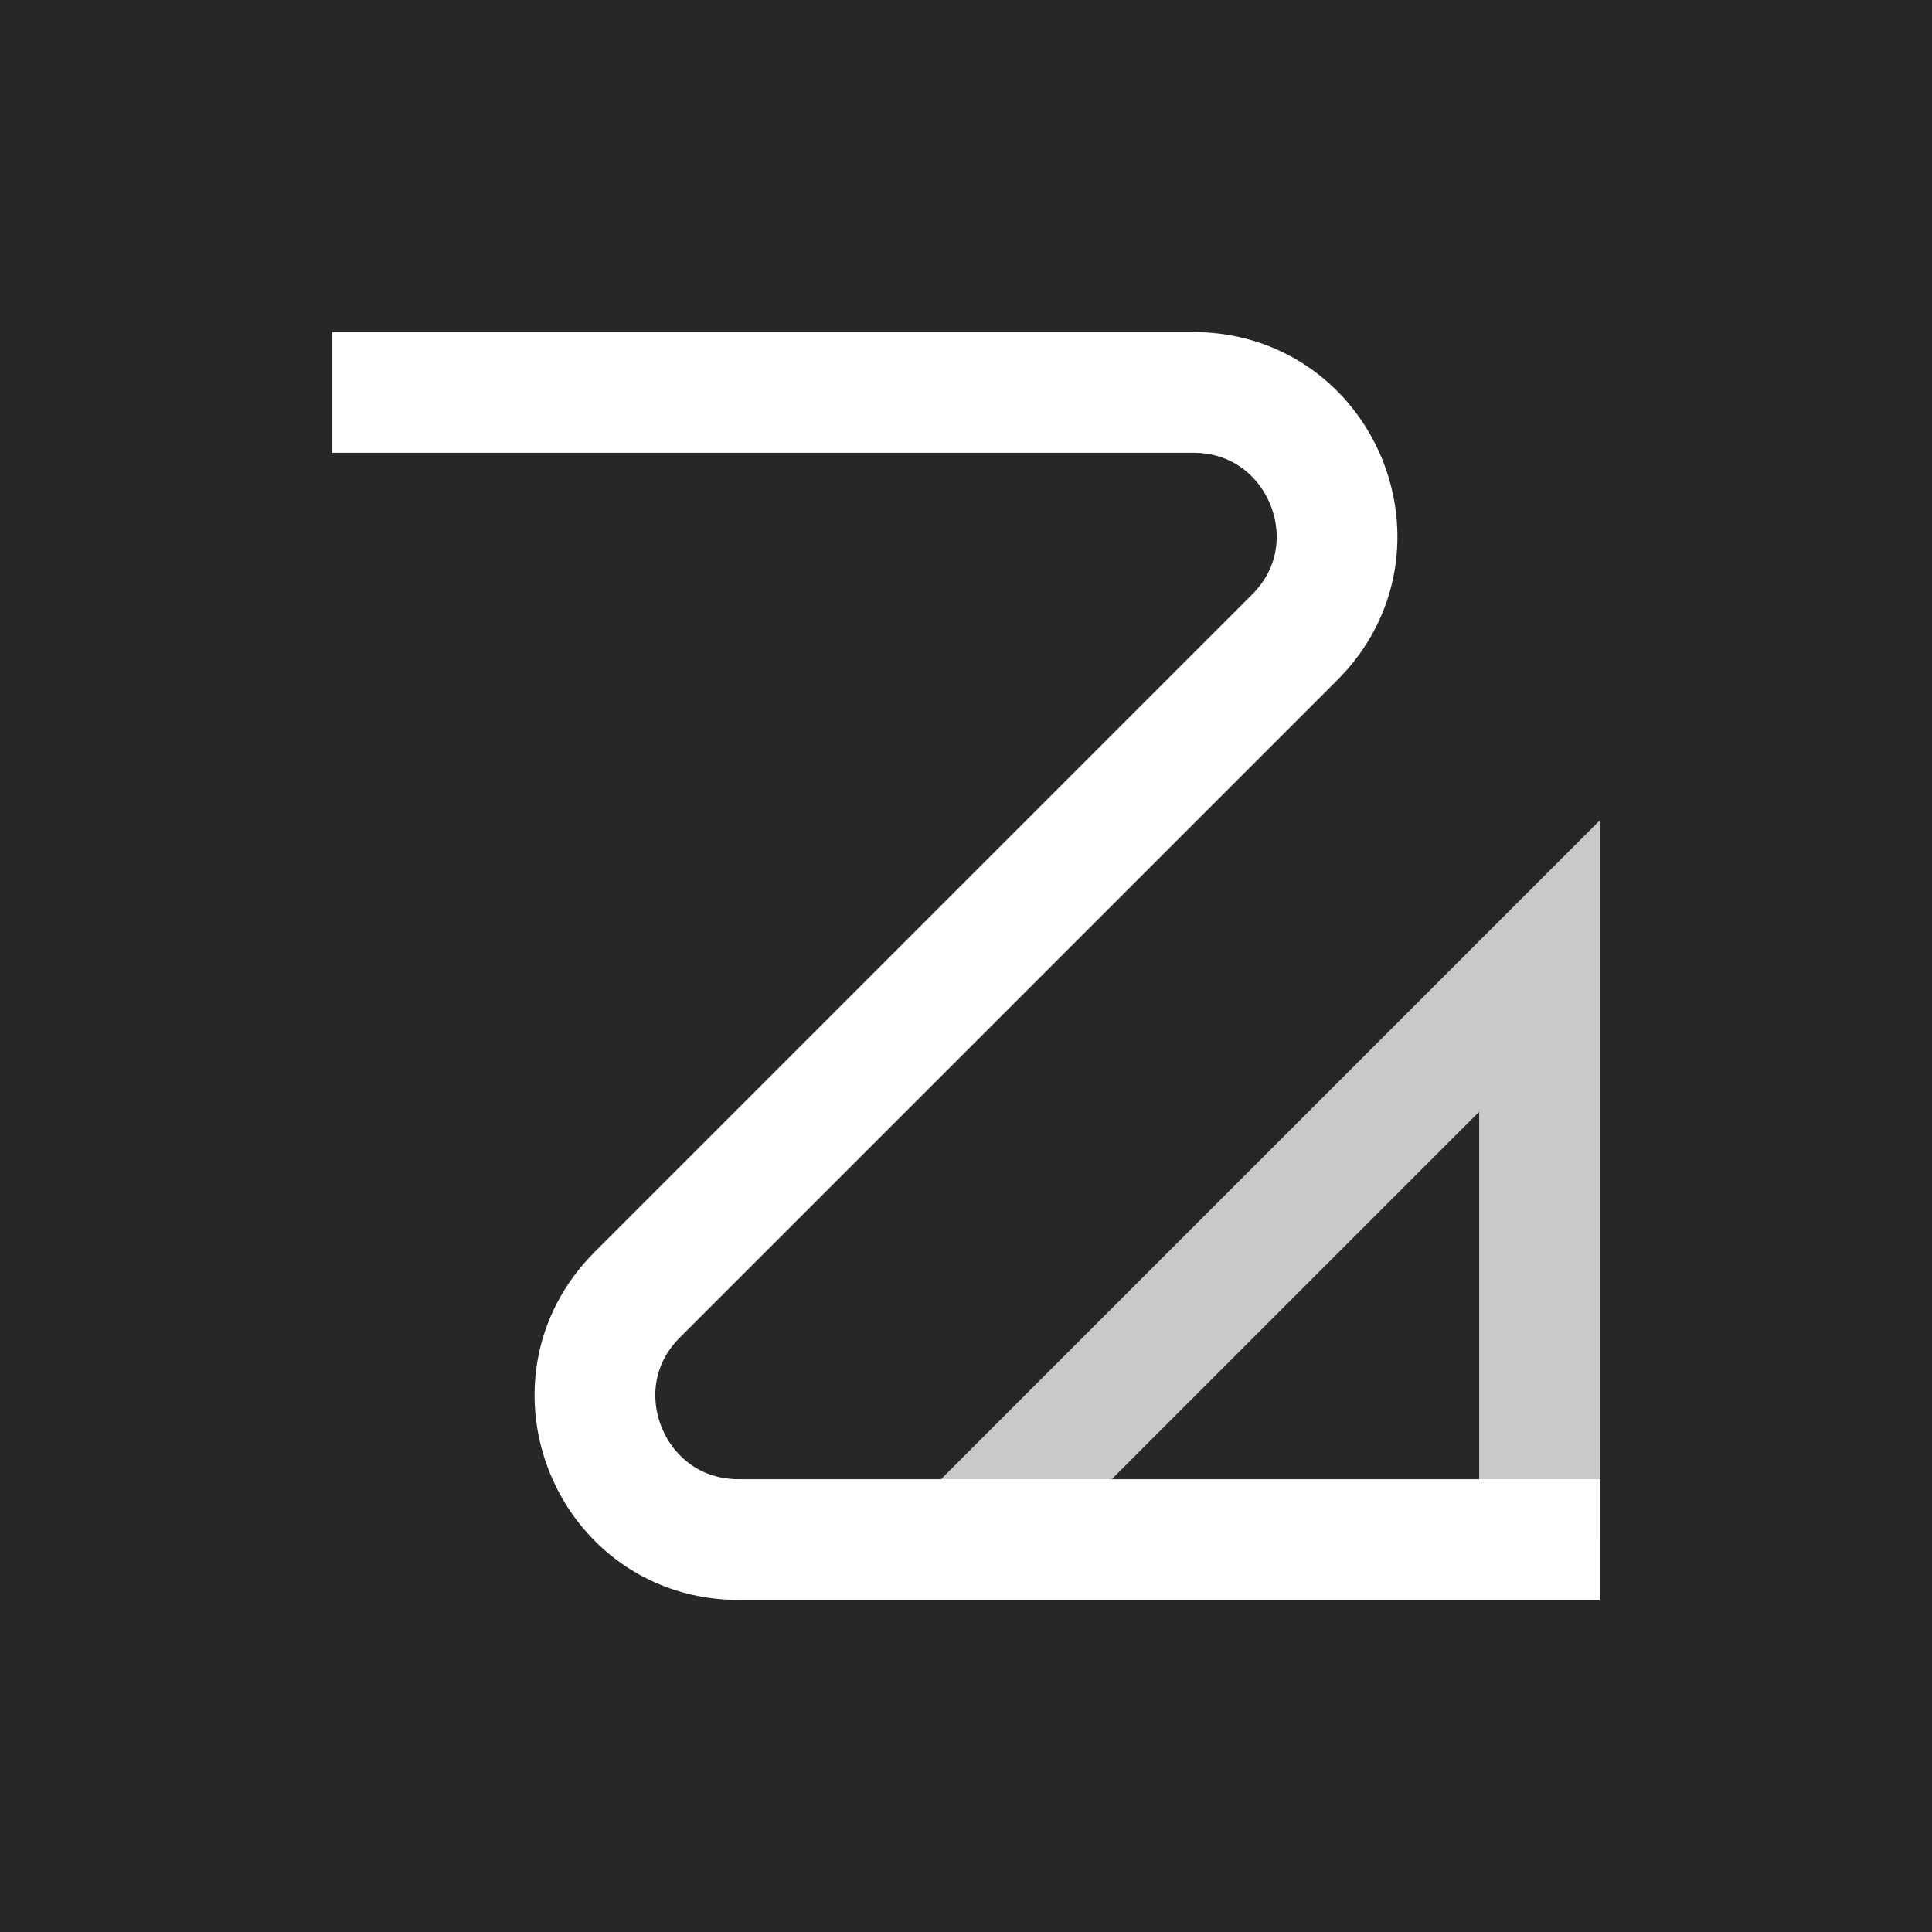
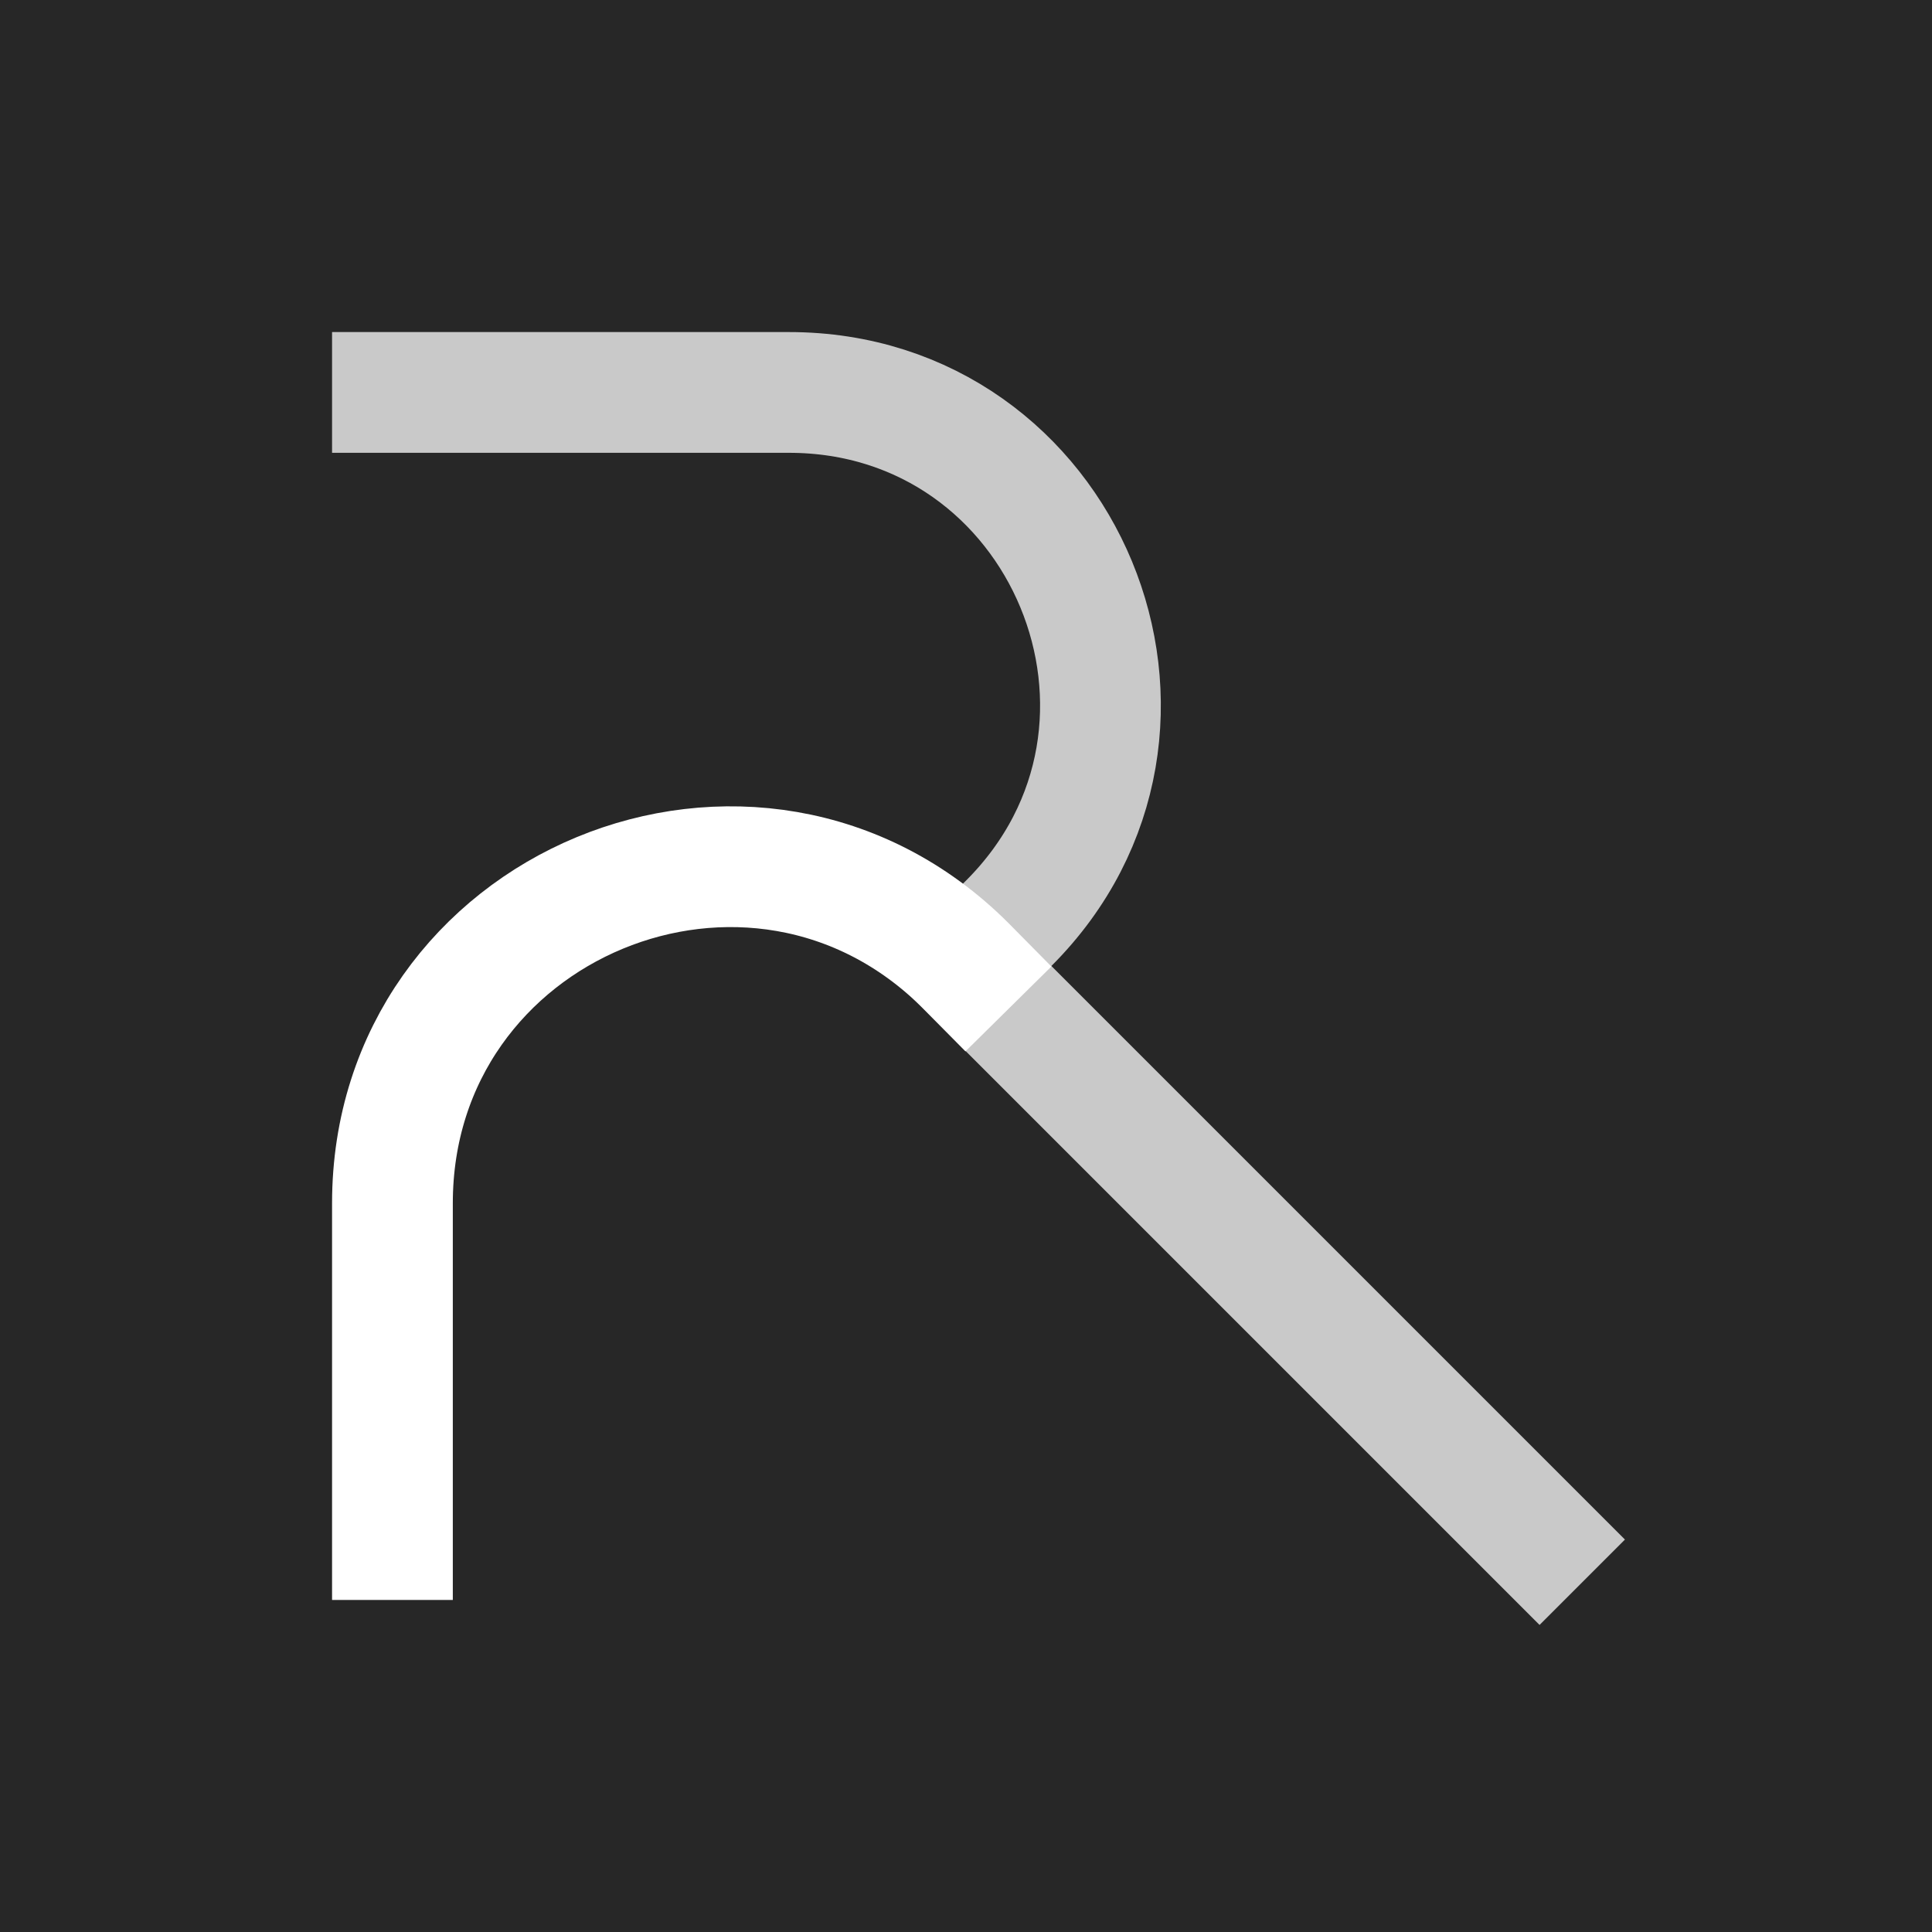
<svg xmlns="http://www.w3.org/2000/svg" id="_レイヤー_1" data-name="レイヤー 1" viewBox="0 0 1024 1024">
  <defs>
    <style>
      .cls-1 {
        fill: #272727;
      }

      .cls-2 {
-         stroke-linecap: square;
+         opacity: .75;
      }

      .cls-2, .cls-3 {
        fill: none;
        stroke: #fff;
+         stroke-linecap: square;
        stroke-miterlimit: 10;
        stroke-width: 64px;
      }
- 
-       .cls-3 {
-         opacity: .75;
-       }
    </style>
  </defs>
-   <rect class="cls-1" width="1024" height="1024" />
+   <rect class="cls-1" x="0" width="1024" height="1024" />
  <g>
-     <polyline class="cls-3" points="512 816 816 512 816 816" />
-     <path class="cls-2" d="M208,208h424.52c67.71,0,101.62,81.86,53.74,129.74l-348.52,348.52c-47.88,47.88-13.97,129.74,53.74,129.74h424.52" />
+     <path class="cls-3" d="M208,816v-178.27c0-158.58,191.73-238,303.87-125.87l.13.13" />
+     <path class="cls-2" d="M816,816l-304-304,22.67-22.67c103.82-103.82,30.29-281.33-116.53-281.33h-210.14" />
  </g>
</svg>
